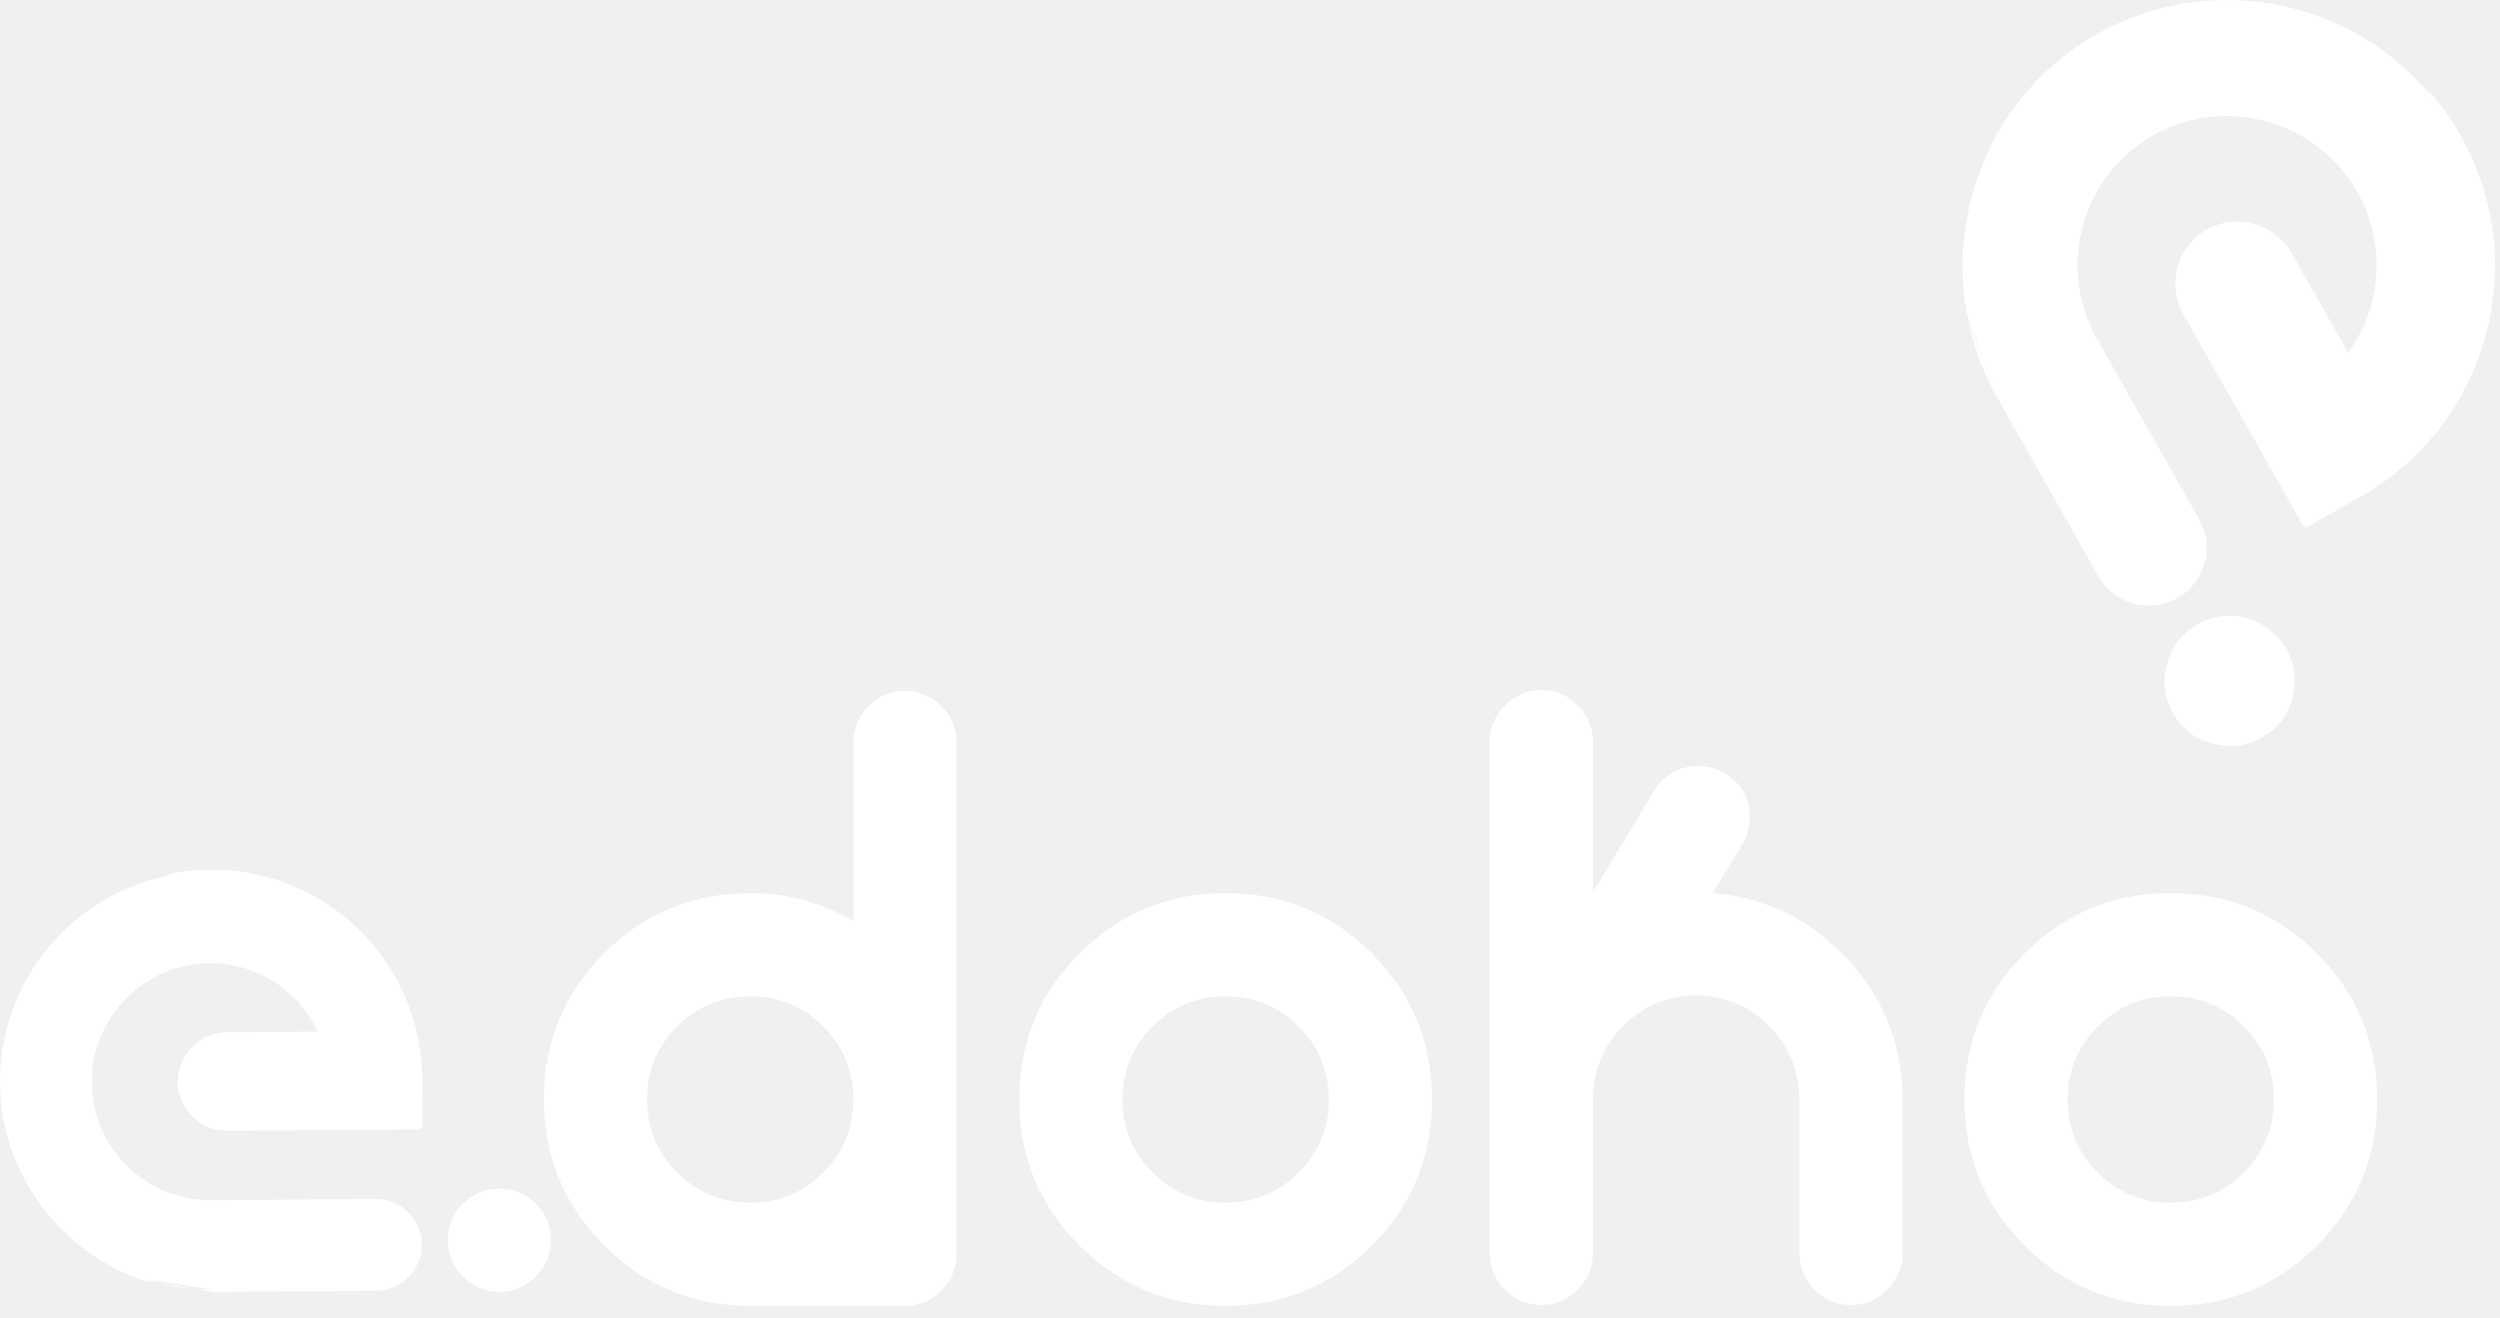
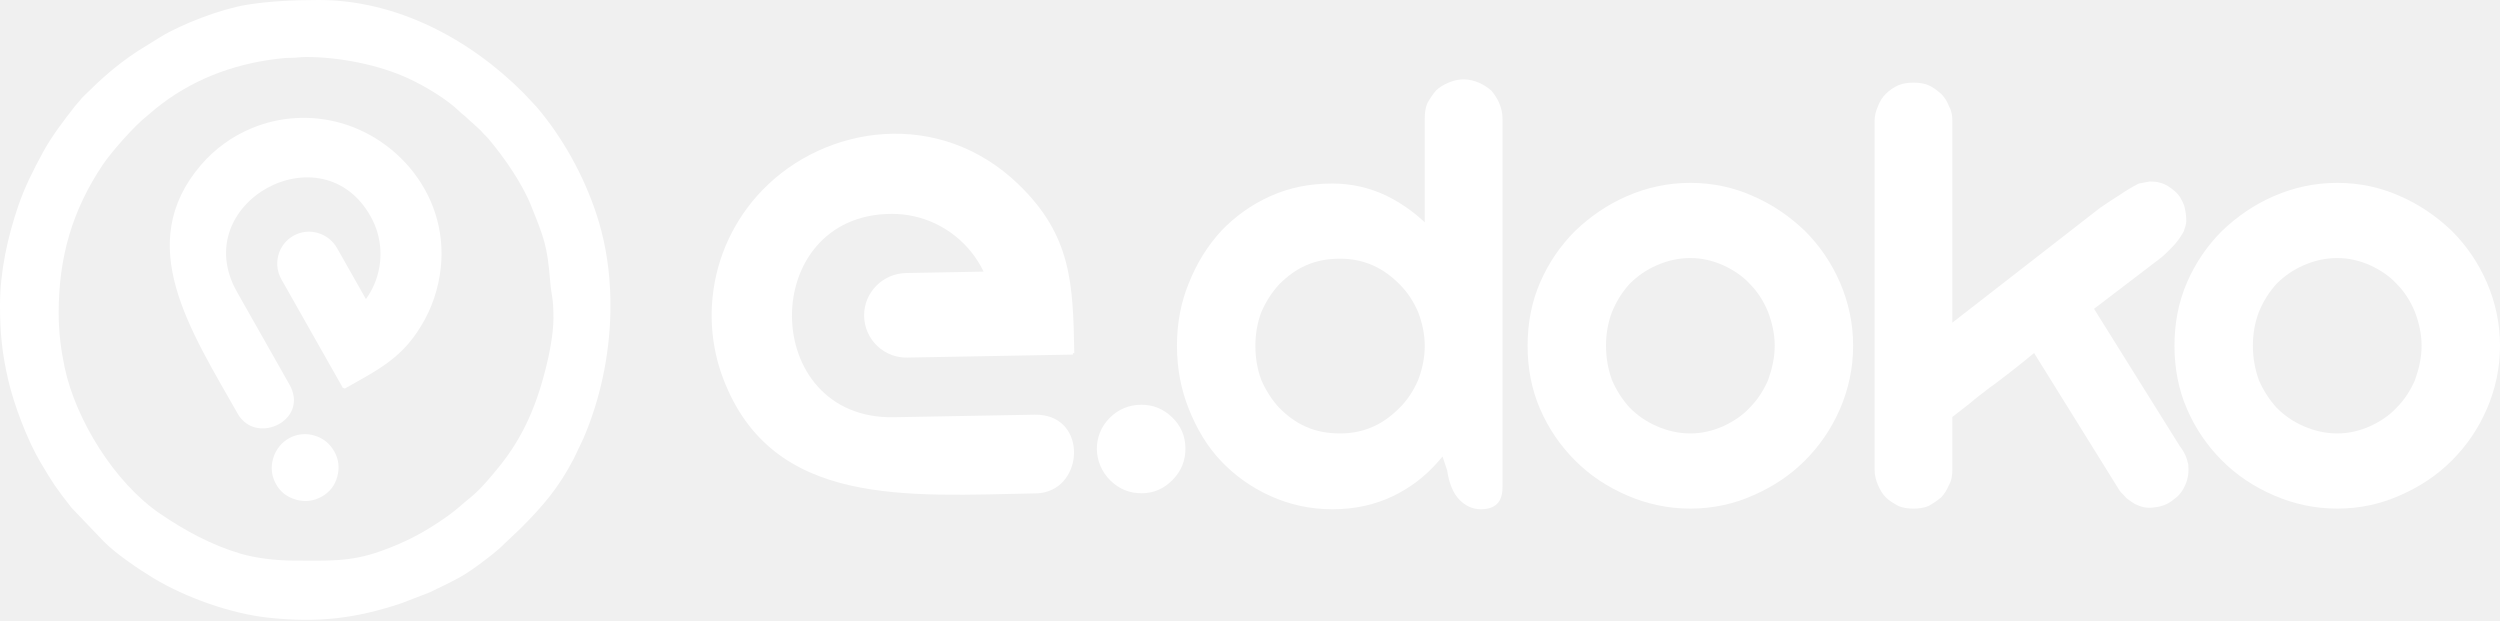
- <svg xmlns="http://www.w3.org/2000/svg" width="148" height="78" viewBox="0 0 148 78" fill="none">
-   <path d="M32.618 73.402C32.618 74.249 32.317 74.974 31.714 75.576C31.111 76.179 30.403 76.48 29.588 76.48C28.741 76.48 28.017 76.179 27.414 75.576C26.811 74.974 26.51 74.249 26.51 73.402C26.51 72.555 26.811 71.838 27.414 71.252C28.017 70.665 28.741 70.372 29.588 70.372C30.403 70.372 31.111 70.665 31.714 71.252C32.317 71.838 32.618 72.555 32.618 73.402Z" fill="white" />
-   <path d="M32.195 65.09C32.195 68.446 33.384 71.321 35.762 73.715C38.14 76.11 41.023 77.307 44.411 77.307H53.549C54.396 77.307 55.121 77.006 55.724 76.403C56.327 75.8 56.628 75.075 56.628 74.228V43.98C56.628 43.133 56.327 42.408 55.724 41.806C55.121 41.203 54.396 40.901 53.549 40.901C52.735 40.901 52.026 41.203 51.424 41.806C50.821 42.408 50.52 43.133 50.52 43.98V54.535C48.63 53.428 46.594 52.874 44.411 52.874C41.023 52.874 38.14 54.063 35.762 56.441C33.384 58.819 32.195 61.702 32.195 65.09ZM38.303 65.09C38.303 63.396 38.898 61.955 40.087 60.766C41.276 59.577 42.717 58.982 44.411 58.982C46.105 58.982 47.547 59.577 48.736 60.766C49.925 61.955 50.52 63.396 50.52 65.09C50.52 66.784 49.925 68.226 48.736 69.415C47.547 70.604 46.105 71.199 44.411 71.199C42.717 71.199 41.276 70.604 40.087 69.415C38.898 68.226 38.303 66.784 38.303 65.09Z" fill="white" />
-   <path d="M72.558 52.873C69.17 52.873 66.287 54.063 63.909 56.441C61.531 58.819 60.342 61.702 60.342 65.09C60.342 68.478 61.531 71.362 63.909 73.74C66.287 76.118 69.17 77.307 72.558 77.307C75.947 77.307 78.83 76.118 81.208 73.74C83.586 71.362 84.775 68.478 84.775 65.09C84.775 61.702 83.586 58.819 81.208 56.441C78.83 54.063 75.947 52.873 72.558 52.873ZM72.558 71.199C70.865 71.199 69.423 70.604 68.234 69.415C67.045 68.226 66.45 66.784 66.45 65.09C66.45 63.396 67.045 61.955 68.234 60.766C69.423 59.577 70.865 58.982 72.558 58.982C74.253 58.982 75.694 59.577 76.883 60.766C78.072 61.955 78.667 63.396 78.667 65.09C78.667 66.784 78.072 68.226 76.883 69.415C75.694 70.604 74.253 71.199 72.558 71.199Z" fill="white" />
-   <path d="M112.629 64.748C112.531 61.621 111.407 58.925 109.257 56.661C107.107 54.397 104.484 53.134 101.39 52.874L103.198 49.893C103.458 49.437 103.589 48.932 103.589 48.378C103.589 47.205 103.067 46.325 102.025 45.739C101.569 45.478 101.08 45.348 100.559 45.348C99.386 45.348 98.49 45.869 97.871 46.912L94.304 52.825V43.931C94.304 43.084 94.003 42.359 93.4 41.757C92.797 41.154 92.072 40.852 91.225 40.852C90.411 40.852 89.702 41.154 89.1 41.757C88.497 42.359 88.196 43.084 88.196 43.931V74.18C88.196 75.027 88.497 75.751 89.1 76.354C89.702 76.957 90.411 77.258 91.225 77.258C92.072 77.258 92.797 76.957 93.4 76.354C94.003 75.751 94.304 75.027 94.304 74.18V64.993C94.337 63.298 94.947 61.865 96.136 60.692C97.326 59.52 98.751 58.933 100.412 58.933C102.074 58.933 103.499 59.52 104.688 60.692C105.877 61.865 106.488 63.298 106.521 64.993V74.18C106.521 75.027 106.822 75.751 107.425 76.354C108.027 76.957 108.752 77.258 109.599 77.258C110.414 77.258 111.122 76.957 111.725 76.354C112.328 75.751 112.629 75.027 112.629 74.18V64.748Z" fill="white" />
-   <path d="M128.511 52.873C125.122 52.873 122.239 54.063 119.861 56.441C117.483 58.819 116.294 61.702 116.294 65.09C116.294 68.478 117.483 71.362 119.861 73.74C122.239 76.118 125.122 77.307 128.511 77.307C131.899 77.307 134.782 76.118 137.16 73.74C139.538 71.362 140.727 68.478 140.727 65.09C140.727 61.702 139.538 58.819 137.16 56.441C134.782 54.063 131.899 52.873 128.511 52.873ZM128.511 71.199C126.817 71.199 125.375 70.604 124.186 69.415C122.997 68.226 122.402 66.784 122.402 65.09C122.402 63.396 122.997 61.955 124.186 60.766C125.375 59.577 126.817 58.982 128.511 58.982C130.205 58.982 131.646 59.577 132.835 60.766C134.024 61.955 134.619 63.396 134.619 65.09C134.619 66.784 134.024 68.226 132.835 69.415C131.646 70.604 130.205 71.199 128.511 71.199Z" fill="white" />
-   <path fill-rule="evenodd" clip-rule="evenodd" d="M24.917 66.762L24.918 66.859L19.031 66.902L17.017 66.917L13.466 66.943C13.117 66.946 12.78 66.886 12.469 66.776C12.063 66.632 11.698 66.4 11.397 66.103C10.858 65.573 10.524 64.833 10.527 64.014C10.533 62.409 11.856 61.119 13.46 61.107L16.965 61.081L18.811 61.068C18.811 61.067 18.811 61.067 18.81 61.066C18.811 61.066 18.81 61.066 18.81 61.066C17.905 59.127 16.14 57.673 14.008 57.189C13.524 57.079 13.02 57.02 12.504 57.015C8.628 56.985 5.411 60.192 5.431 64.069C5.451 67.952 8.619 71.079 12.5 71.05L15.701 71.026L16.712 71.019L16.712 71.019L22.233 70.979C22.684 70.975 23.11 71.082 23.486 71.274L23.527 71.295L23.53 71.297L23.567 71.317L23.587 71.328L23.607 71.34L23.644 71.361L23.647 71.363L23.686 71.387L23.7 71.396L23.724 71.411L23.735 71.418L23.762 71.437L23.8 71.462L23.809 71.468L23.817 71.474L23.854 71.501L23.862 71.506L23.874 71.516L23.911 71.543L23.914 71.545L23.947 71.571L23.965 71.586L23.982 71.6L24.015 71.627L24.017 71.629L24.051 71.659L24.064 71.67L24.085 71.69L24.088 71.693L24.118 71.721L24.151 71.752L24.159 71.76L24.184 71.784L24.205 71.806L24.215 71.817L24.247 71.85L24.249 71.853L24.277 71.884L24.293 71.902L24.296 71.905L24.334 71.949L24.335 71.951L24.337 71.953L24.366 71.988L24.377 72.002L24.394 72.024L24.417 72.053L24.422 72.06L24.449 72.097L24.456 72.106L24.476 72.134L24.494 72.159L24.502 72.171L24.527 72.209L24.53 72.213L24.552 72.248L24.565 72.269L24.576 72.287L24.599 72.325L24.599 72.326L24.622 72.366L24.631 72.382L24.644 72.406L24.662 72.44L24.666 72.447L24.687 72.488L24.692 72.499L24.707 72.529L24.72 72.558L24.726 72.571L24.745 72.613L24.747 72.618L24.752 72.63C24.768 72.666 24.783 72.704 24.797 72.741L24.797 72.743L24.813 72.786L24.826 72.824L24.828 72.83L24.84 72.867L24.843 72.874L24.856 72.919L24.86 72.931L24.86 72.933L24.874 72.982L24.878 72.996L24.881 73.01L24.893 73.055L24.913 73.146L24.913 73.148L24.922 73.194V73.194L24.931 73.241L24.934 73.261L24.938 73.288L24.944 73.328L24.945 73.336L24.951 73.383L24.955 73.425L24.956 73.436L24.96 73.479L24.963 73.528L24.965 73.571L24.966 73.581L24.967 73.623V73.625L24.968 73.674L24.968 73.674L24.968 73.709L24.968 73.709L24.968 73.744L24.967 73.779L24.967 73.779L24.966 73.814L24.966 73.814L24.964 73.848L24.964 73.849L24.962 73.883L24.962 73.883L24.959 73.917L24.956 73.951L24.956 73.952L24.953 73.986L24.949 74.02L24.949 74.02L24.945 74.054L24.945 74.054L24.94 74.088L24.94 74.088L24.935 74.121L24.929 74.155L24.924 74.188L24.923 74.188L24.917 74.221L24.917 74.222L24.91 74.255L24.903 74.287L24.903 74.288L24.895 74.32L24.895 74.32L24.888 74.353L24.887 74.353L24.879 74.385L24.871 74.418L24.87 74.418L24.861 74.45L24.861 74.45L24.852 74.482L24.852 74.482L24.842 74.514L24.842 74.514L24.832 74.546L24.821 74.577L24.821 74.577L24.81 74.608L24.81 74.609L24.799 74.64L24.799 74.64L24.787 74.671L24.775 74.701L24.775 74.702L24.763 74.732L24.762 74.732L24.75 74.762L24.749 74.763L24.736 74.793L24.736 74.793L24.723 74.823L24.709 74.853L24.695 74.882L24.695 74.882L24.68 74.912L24.68 74.912L24.665 74.941L24.665 74.941L24.65 74.97L24.65 74.97L24.634 74.999L24.634 74.999L24.618 75.028L24.618 75.028L24.602 75.056L24.602 75.056L24.585 75.084L24.585 75.084L24.568 75.112L24.568 75.113L24.551 75.14L24.551 75.14L24.534 75.168L24.533 75.168L24.515 75.195L24.515 75.195L24.497 75.222L24.497 75.222L24.479 75.249L24.479 75.249L24.46 75.275L24.46 75.276L24.441 75.302L24.44 75.302L24.421 75.328L24.421 75.328L24.401 75.354L24.401 75.354L24.381 75.38L24.381 75.38L24.361 75.405L24.36 75.405L24.34 75.43L24.319 75.455L24.298 75.48L24.298 75.48L24.276 75.504L24.254 75.528L24.232 75.552L24.21 75.576L24.187 75.599L24.164 75.622L24.141 75.645L24.117 75.668L24.093 75.69L24.069 75.712L24.045 75.734L24.02 75.755L23.995 75.776L23.97 75.797L23.97 75.797L23.945 75.817L23.945 75.817L23.919 75.837L23.919 75.838L23.894 75.857L23.893 75.857L23.867 75.877L23.841 75.896L23.841 75.896L23.815 75.915L23.814 75.915L23.788 75.934L23.788 75.934L23.761 75.952L23.733 75.97L23.733 75.971L23.706 75.988L23.706 75.988L23.678 76.005L23.65 76.022L23.65 76.022L23.622 76.039L23.622 76.039L23.594 76.056L23.565 76.072L23.565 76.072L23.536 76.087L23.507 76.103L23.507 76.103L23.478 76.118L23.478 76.118L23.448 76.133L23.419 76.147L23.389 76.161L23.389 76.161L23.359 76.174L23.328 76.188L23.298 76.201L23.298 76.201L23.267 76.213L23.237 76.225L23.236 76.225L23.206 76.237L23.174 76.249L23.143 76.26L23.111 76.27L23.08 76.281L23.048 76.291L23.048 76.291L23.016 76.3L22.983 76.31L22.951 76.319L22.919 76.327L22.886 76.335L22.853 76.343L22.82 76.35L22.787 76.356L22.787 76.357L22.753 76.363L22.72 76.369L22.686 76.374L22.653 76.38L22.619 76.385L22.585 76.389L22.551 76.393L22.517 76.396L22.482 76.4L22.448 76.402L22.413 76.404L22.378 76.406L22.343 76.407L22.308 76.409L22.273 76.409L12.623 76.48L8.499 75.811C8.355 75.761 8.212 75.71 8.07 75.655L8.045 75.646C7.976 75.619 7.908 75.592 7.84 75.564L7.834 75.562C7.762 75.533 7.69 75.503 7.619 75.472L7.608 75.467C7.538 75.437 7.468 75.407 7.399 75.375L7.394 75.373C7.323 75.341 7.252 75.308 7.181 75.275L7.173 75.27C7.108 75.24 7.044 75.209 6.98 75.177L6.952 75.163C6.818 75.096 6.685 75.027 6.554 74.955L6.529 74.941C6.394 74.868 6.261 74.791 6.129 74.713L6.125 74.71C6.058 74.67 5.992 74.63 5.926 74.589L5.925 74.588C5.858 74.546 5.792 74.504 5.726 74.462L5.721 74.458L5.55 74.345L5.515 74.322C5.456 74.282 5.397 74.241 5.338 74.2L5.315 74.184L5.161 74.073L5.122 74.044L4.959 73.923L4.948 73.915L4.93 73.901L4.779 73.784L4.745 73.757L4.586 73.629L4.577 73.621L4.573 73.618C4.519 73.574 4.465 73.529 4.412 73.484L4.372 73.449L4.252 73.345L4.202 73.302L4.052 73.166L4.02 73.136L3.903 73.027L3.848 72.974L3.838 72.965L3.72 72.85L3.698 72.829L3.666 72.796L3.569 72.698L3.508 72.636L3.377 72.499L3.368 72.49L3.346 72.466L3.235 72.345L3.179 72.283L3.156 72.257L3.157 72.258C2.125 71.1 1.302 69.752 0.757 68.274V68.273C0.274 66.965 0.007 65.554 8.8409e-05 64.084C-0.002 63.576 0.026 63.075 0.084 62.583L0.084 62.583C0.411 59.759 1.685 57.22 3.581 55.295C5.351 53.5 7.663 52.238 10.253 51.777C10.154 51.782 10.055 51.788 9.956 51.796C9.955 51.796 9.955 51.796 9.955 51.796C9.954 51.796 9.954 51.796 9.954 51.796C9.859 51.803 9.764 51.811 9.67 51.82C10.301 51.671 10.95 51.57 11.614 51.521C11.614 51.521 11.614 51.521 11.615 51.521C11.615 51.521 11.616 51.521 11.617 51.52C11.893 51.5 12.172 51.489 12.453 51.487C15.891 51.462 19.013 52.832 21.282 55.068C21.951 55.727 22.546 56.461 23.052 57.257C23.763 58.372 24.3 59.608 24.628 60.928C24.813 61.675 24.931 62.448 24.974 63.242C24.985 63.441 24.991 63.642 24.993 63.843L25.015 66.761L24.917 66.762ZM19.2 62.498L19.2 62.498L19.201 62.503L19.201 62.503L19.2 62.498L19.199 62.492L19.2 62.498ZM19.207 62.536L19.207 62.536L19.206 62.531L19.207 62.536ZM19.239 62.716L19.239 62.717L19.238 62.711L19.239 62.716ZM19.241 62.727L19.241 62.727L19.24 62.722L19.241 62.727ZM19.244 62.744L19.244 62.744L19.243 62.738L19.244 62.744ZM19.246 62.755L19.246 62.755L19.245 62.749L19.246 62.755ZM19.254 62.804L19.254 62.804L19.253 62.799L19.254 62.804ZM19.255 62.815L19.256 62.816L19.255 62.81L19.255 62.815ZM19.255 62.81L19.254 62.804L19.255 62.81ZM19.254 62.804L19.253 62.799L19.254 62.804ZM19.253 62.799L19.252 62.793L19.253 62.799ZM19.252 62.793L19.251 62.788L19.252 62.793ZM19.251 62.788L19.25 62.782L19.251 62.788ZM19.25 62.782L19.249 62.777L19.25 62.782ZM19.249 62.777L19.249 62.776L19.249 62.777ZM19.249 62.776L19.248 62.771L19.249 62.776ZM19.248 62.771L19.247 62.766L19.248 62.771ZM19.247 62.766L19.247 62.76L19.247 62.766ZM19.246 62.76L19.245 62.755L19.246 62.76ZM19.245 62.755L19.244 62.749L19.245 62.755ZM19.244 62.749L19.244 62.744L19.244 62.749ZM19.244 62.743L19.243 62.742L19.244 62.743ZM19.243 62.742L19.243 62.738L19.243 62.742ZM19.242 62.737L19.241 62.731L19.242 62.737ZM19.21 62.556L19.209 62.551L19.21 62.556ZM19.209 62.551L19.208 62.546L19.209 62.551ZM19.208 62.546L19.208 62.545L19.208 62.546ZM19.208 62.545L19.207 62.54L19.208 62.545ZM19.207 62.54L19.206 62.534L19.207 62.54ZM19.203 62.518L19.202 62.513L19.203 62.518ZM19.202 62.513L19.201 62.507L19.202 62.513ZM19.201 62.507L19.2 62.502L19.201 62.507ZM19.2 62.502L19.199 62.496L19.2 62.502ZM19.205 62.529L19.206 62.534L19.205 62.529ZM19.212 62.567L19.213 62.573L19.215 62.578L19.215 62.584L19.221 62.616L19.222 62.622L19.225 62.638L19.226 62.641L19.228 62.654L19.229 62.66L19.232 62.676L19.233 62.682L19.235 62.691L19.235 62.693L19.236 62.698L19.237 62.704L19.238 62.709L19.24 62.72L19.241 62.726L19.212 62.567ZM11.295 73.778C11.295 73.778 11.294 73.778 11.294 73.778H11.295ZM12.597 76.342C12.519 76.342 12.441 76.342 12.363 76.341L12.324 76.341C12.253 76.339 12.182 76.338 12.111 76.336L12.093 76.335L12.074 76.335C12.002 76.332 11.931 76.329 11.86 76.326L11.811 76.323L11.616 76.31L11.585 76.308C11.506 76.302 11.427 76.296 11.349 76.288L11.338 76.287C11.265 76.281 11.192 76.273 11.12 76.265L11.087 76.261C10.935 76.244 10.784 76.224 10.634 76.201L10.592 76.195C10.517 76.183 10.442 76.171 10.368 76.158L10.366 76.158C10.289 76.144 10.211 76.13 10.134 76.115L10.12 76.112C9.965 76.082 9.811 76.049 9.658 76.013L9.638 76.008C9.567 75.991 9.495 75.974 9.424 75.956L9.408 75.951C9.26 75.914 9.113 75.873 8.968 75.83L8.931 75.819C8.859 75.797 8.787 75.775 8.715 75.752C8.644 75.73 8.572 75.706 8.501 75.682C8.572 75.706 8.644 75.73 8.715 75.752L12.597 76.342ZM8.501 75.682L8.474 75.672L8.501 75.682ZM24.727 72.492C24.742 72.528 24.757 72.566 24.771 72.603L24.727 72.492Z" fill="white" />
-   <path d="M133.89 43.669C132.957 44.188 131.973 44.301 130.94 44.007C129.906 43.713 129.139 43.117 128.64 42.22C128.12 41.287 128.007 40.303 128.301 39.269C128.596 38.236 129.209 37.459 130.142 36.939C131.075 36.42 132.05 36.312 133.066 36.616C134.082 36.92 134.849 37.539 135.369 38.472C135.869 39.37 135.98 40.33 135.704 41.353C135.428 42.377 134.823 43.149 133.89 43.669ZM136.481 31.111L136.374 31.172L132.715 24.712L131.462 22.503L129.255 18.607C129.038 18.223 128.897 17.817 128.828 17.406C128.738 16.87 128.769 16.325 128.911 15.812C129.166 14.892 129.775 14.07 130.679 13.571C132.451 12.594 134.684 13.259 135.681 15.021L137.86 18.866L139.008 20.89C139.008 20.89 139.009 20.89 139.009 20.889C139.009 20.889 139.009 20.889 139.009 20.888C140.59 18.702 141.108 15.864 140.334 13.22C140.158 12.619 139.915 12.028 139.603 11.456C137.257 7.168 131.751 5.591 127.492 7.991C123.227 10.395 121.726 15.804 124.139 20.062L126.128 23.574L126.756 24.683L126.756 24.683L130.188 30.741C130.468 31.236 130.612 31.771 130.631 32.303L130.633 32.361L130.633 32.365V32.419V32.447L130.633 32.477L130.632 32.53L130.632 32.534L130.629 32.591L130.629 32.613L130.626 32.65L130.625 32.665L130.622 32.707L130.617 32.764L130.616 32.778L130.614 32.789L130.608 32.848L130.606 32.859L130.603 32.879L130.595 32.936L130.595 32.94L130.587 32.992L130.582 33.022L130.576 33.049L130.566 33.102L130.566 33.105L130.554 33.161L130.549 33.182L130.541 33.218L130.54 33.223L130.527 33.273L130.513 33.329L130.509 33.342L130.498 33.384L130.486 33.421L130.481 33.439L130.463 33.494L130.462 33.499L130.445 33.548L130.435 33.577L130.433 33.582L130.408 33.651L130.406 33.654L130.406 33.657L130.385 33.71L130.377 33.73L130.362 33.763L130.344 33.806L130.34 33.816L130.316 33.868L130.31 33.881L130.292 33.921L130.274 33.956L130.267 33.972L130.24 34.023L130.237 34.029L130.212 34.074L130.198 34.101L130.184 34.125L130.156 34.173L130.155 34.175L130.125 34.224L130.114 34.244L130.095 34.273L130.068 34.314L130.063 34.322L130.03 34.37L130.022 34.382L129.997 34.418L129.974 34.45L129.963 34.465L129.928 34.511L129.924 34.517L129.914 34.529C129.884 34.569 129.852 34.608 129.819 34.647L129.818 34.648L129.779 34.692L129.745 34.73L129.74 34.736L129.707 34.772L129.701 34.779L129.66 34.821L129.648 34.833L129.647 34.834L129.601 34.879L129.588 34.892L129.575 34.905L129.532 34.945L129.445 35.022L129.443 35.025L129.398 35.063L129.397 35.063L129.351 35.101L129.331 35.117L129.303 35.138L129.263 35.169L129.255 35.175L129.206 35.21L129.163 35.241L129.151 35.249L129.106 35.279L129.055 35.313L129.009 35.341L128.998 35.348L128.953 35.375L128.95 35.377L128.897 35.408L128.858 35.429L128.858 35.43L128.819 35.451L128.78 35.471H128.78L128.741 35.491L128.702 35.51H128.702L128.663 35.529L128.662 35.529L128.623 35.548L128.583 35.565H128.583L128.544 35.582L128.504 35.598H128.504L128.464 35.615L128.464 35.614L128.424 35.63H128.423L128.383 35.645L128.343 35.66L128.303 35.674L128.303 35.674L128.262 35.687H128.262L128.222 35.7L128.181 35.713L128.181 35.713L128.14 35.724L128.099 35.736L128.099 35.736L128.058 35.747L128.017 35.756H128.017L127.976 35.767L127.935 35.776L127.935 35.775L127.894 35.784V35.784L127.852 35.793L127.812 35.8L127.812 35.8L127.77 35.807H127.77L127.729 35.814L127.729 35.814L127.688 35.82L127.646 35.826L127.646 35.825L127.605 35.831L127.563 35.835L127.563 35.835L127.522 35.839L127.522 35.839L127.481 35.843L127.439 35.845L127.398 35.848L127.398 35.848L127.356 35.85L127.356 35.85L127.315 35.852L127.315 35.852L127.274 35.852L127.273 35.852L127.232 35.853L127.232 35.853H127.19L127.149 35.853V35.852L127.108 35.851L127.067 35.85V35.85L127.025 35.848H127.025L126.984 35.846L126.943 35.843V35.842L126.902 35.839L126.902 35.838L126.861 35.835L126.861 35.835L126.82 35.831L126.779 35.825L126.738 35.82H126.738L126.698 35.814L126.698 35.814L126.657 35.807H126.657L126.617 35.801L126.617 35.801L126.576 35.794L126.536 35.785L126.496 35.777H126.496L126.456 35.768L126.416 35.759L126.376 35.749L126.336 35.739L126.296 35.728L126.257 35.717L126.218 35.706L126.178 35.694L126.139 35.681L126.1 35.667L126.061 35.654L126.022 35.64L125.984 35.626L125.946 35.611L125.946 35.611L125.908 35.595H125.908L125.87 35.58L125.87 35.58L125.832 35.563L125.794 35.547L125.757 35.53L125.757 35.529L125.72 35.512L125.72 35.512L125.683 35.494H125.682L125.646 35.475L125.609 35.456H125.609L125.573 35.437L125.573 35.437L125.537 35.417L125.501 35.397L125.465 35.376L125.465 35.376L125.43 35.355L125.394 35.333L125.36 35.311L125.325 35.288V35.288L125.29 35.265L125.29 35.265L125.256 35.242L125.222 35.218L125.188 35.194L125.188 35.193L125.155 35.169L125.121 35.144L125.089 35.118H125.088L125.056 35.092L125.024 35.065H125.023L124.991 35.038L124.96 35.011L124.928 34.984L124.897 34.955L124.866 34.927L124.836 34.898L124.836 34.898L124.805 34.868L124.776 34.838L124.746 34.808L124.716 34.778L124.688 34.746L124.659 34.715L124.631 34.683L124.603 34.65L124.603 34.651L124.576 34.618L124.549 34.585L124.522 34.551L124.495 34.517L124.47 34.483L124.444 34.448L124.418 34.413L124.394 34.377L124.369 34.341L124.344 34.305L124.321 34.268L124.298 34.23L124.275 34.193L124.252 34.156L124.23 34.117L118.231 23.528L116.439 18.575C116.405 18.386 116.374 18.196 116.347 18.006L116.342 17.973C116.329 17.882 116.317 17.79 116.306 17.698L116.305 17.69C116.293 17.593 116.282 17.495 116.272 17.398L116.271 17.383C116.261 17.287 116.252 17.191 116.243 17.096L116.243 17.089C116.234 16.991 116.227 16.892 116.221 16.794L116.22 16.782C116.214 16.693 116.209 16.602 116.205 16.512L116.203 16.473C116.195 16.284 116.19 16.096 116.188 15.907L116.188 15.871C116.187 15.678 116.189 15.485 116.195 15.291L116.195 15.284C116.198 15.186 116.201 15.089 116.206 14.991L116.207 14.989C116.212 14.889 116.217 14.791 116.224 14.692L116.224 14.684L116.244 14.427L116.249 14.374C116.256 14.284 116.264 14.194 116.274 14.104L116.278 14.069L116.305 13.831L116.312 13.771L116.346 13.517L116.349 13.5L116.353 13.472L116.389 13.233L116.398 13.18L116.442 12.926L116.444 12.911L116.446 12.904C116.461 12.818 116.478 12.732 116.495 12.645L116.508 12.579L116.55 12.383L116.567 12.302L116.624 12.054L116.638 11.999L116.686 11.804L116.71 11.71L116.715 11.694L116.768 11.494L116.779 11.457L116.795 11.401L116.843 11.234L116.874 11.13L116.945 10.9L116.95 10.884L116.962 10.847L117.028 10.65L117.061 10.55L117.076 10.508V10.511C117.718 8.662 118.699 6.929 119.992 5.422L119.993 5.421C121.138 4.085 122.527 2.927 124.143 2.017C124.702 1.704 125.271 1.427 125.849 1.188C129.161 -0.183 132.74 -0.337 136.023 0.571C139.088 1.419 141.895 3.191 143.992 5.763C143.926 5.657 143.858 5.551 143.79 5.447C143.789 5.446 143.788 5.445 143.788 5.445C143.788 5.444 143.788 5.444 143.788 5.444C143.722 5.344 143.655 5.244 143.588 5.147C144.139 5.75 144.648 6.403 145.11 7.105C145.11 7.105 145.11 7.105 145.11 7.106C145.111 7.106 145.111 7.106 145.111 7.107C145.304 7.399 145.487 7.699 145.662 8.008C147.799 11.78 148.205 16.06 147.133 19.932C146.818 21.073 146.373 22.179 145.807 23.225C145.015 24.692 143.983 26.042 142.73 27.213C142.021 27.875 141.241 28.48 140.393 29.015C140.18 29.149 139.964 29.278 139.743 29.404L136.541 31.218L136.481 31.111ZM137.671 22.196L137.671 22.197L137.666 22.201L137.665 22.201L137.671 22.197L137.676 22.192L137.671 22.196ZM137.633 22.228V22.228L137.638 22.223L137.633 22.228ZM137.454 22.374L137.459 22.369L137.454 22.374ZM137.443 22.382V22.383L137.449 22.378L137.443 22.382ZM137.427 22.395V22.396L137.432 22.392L137.427 22.395ZM137.415 22.404L137.421 22.4L137.415 22.404ZM137.366 22.444L137.366 22.444L137.372 22.439L137.366 22.444ZM137.355 22.452V22.452L137.36 22.448L137.355 22.452ZM137.36 22.448L137.366 22.444L137.36 22.448ZM137.372 22.439L137.377 22.435L137.372 22.439ZM137.377 22.435L137.383 22.431L137.377 22.435ZM137.383 22.431L137.388 22.426L137.383 22.431ZM137.388 22.426L137.393 22.422L137.388 22.426ZM137.393 22.422L137.399 22.418L137.393 22.422ZM137.399 22.418L137.399 22.417L137.399 22.418ZM137.399 22.417L137.405 22.413L137.399 22.417ZM137.405 22.413L137.41 22.409L137.405 22.413ZM137.41 22.409L137.415 22.404L137.41 22.409ZM137.421 22.4L137.427 22.396L137.421 22.4ZM137.432 22.392L137.437 22.387L137.432 22.392ZM137.437 22.387L137.443 22.383L137.437 22.387ZM137.449 22.378L137.45 22.377L137.449 22.378ZM137.45 22.377L137.454 22.374L137.45 22.377ZM137.459 22.369L137.465 22.365L137.459 22.369ZM137.638 22.223L137.644 22.219L137.638 22.223ZM137.644 22.219L137.649 22.215L137.644 22.219ZM137.649 22.215L137.649 22.215L137.649 22.215ZM137.649 22.215L137.655 22.21L137.649 22.215ZM137.655 22.21L137.66 22.206L137.655 22.21ZM137.676 22.192L137.682 22.188L137.676 22.192ZM137.682 22.188L137.687 22.183L137.682 22.188ZM137.687 22.183L137.692 22.179L137.687 22.183ZM137.692 22.179L137.697 22.174L137.692 22.179ZM137.666 22.201L137.66 22.206L137.666 22.201ZM137.622 22.237L137.617 22.241L137.611 22.246L137.606 22.25L137.574 22.277L137.568 22.281L137.552 22.294L137.549 22.297L137.536 22.308L137.53 22.312L137.514 22.326L137.508 22.33L137.5 22.337L137.498 22.338L137.492 22.344L137.487 22.348L137.481 22.352L137.47 22.361L137.465 22.365L137.622 22.237ZM120.257 20.52C120.257 20.52 120.257 20.52 120.256 20.52L120.257 20.52ZM118.231 23.528C118.183 23.442 118.135 23.356 118.089 23.27L118.065 23.227C118.023 23.148 117.981 23.068 117.939 22.989L117.929 22.969L117.918 22.947C117.876 22.867 117.836 22.787 117.797 22.706L117.77 22.65L117.664 22.428L117.647 22.393C117.605 22.302 117.564 22.211 117.524 22.12L117.518 22.108C117.481 22.023 117.445 21.938 117.41 21.853L117.393 21.815C117.319 21.637 117.249 21.458 117.182 21.279L117.163 21.229C117.13 21.139 117.097 21.049 117.065 20.96L117.065 20.957C117.032 20.863 117.001 20.77 116.97 20.676L116.964 20.658C116.902 20.469 116.844 20.279 116.79 20.088L116.783 20.064C116.758 19.974 116.734 19.885 116.71 19.795L116.704 19.775C116.656 19.589 116.61 19.403 116.569 19.216L116.558 19.169C116.538 19.076 116.517 18.983 116.499 18.89C116.48 18.797 116.462 18.704 116.445 18.611C116.462 18.704 116.48 18.797 116.499 18.89L118.231 23.528ZM116.445 18.611L116.439 18.575L116.445 18.611ZM129.914 34.529C129.884 34.569 129.852 34.608 129.819 34.647L129.914 34.529Z" fill="white" />
+ <svg xmlns="http://www.w3.org/2000/svg" width="129" height="32" viewBox="0 0 129 32" fill="none">
+   <path d="M61.168 23.126C61.175 23.76 60.956 24.304 60.51 24.759C60.064 25.215 59.538 25.446 58.929 25.452C58.296 25.459 57.752 25.24 57.297 24.794C56.389 23.904 56.355 22.463 57.262 21.561C57.708 21.117 58.247 20.892 58.88 20.885C59.489 20.879 60.02 21.093 60.475 21.526C60.931 21.96 61.161 22.493 61.168 23.126H61.168ZM55.361 18.224L55.363 18.297L50.965 18.376L49.46 18.403L46.807 18.451C46.546 18.456 46.294 18.414 46.061 18.334C45.757 18.23 45.482 18.059 45.255 17.84C44.848 17.447 44.592 16.897 44.588 16.284C44.58 15.085 45.558 14.109 46.757 14.088L49.375 14.041L50.754 14.015C50.753 14.015 50.754 14.015 50.753 14.015C50.753 14.014 50.753 14.014 50.753 14.014C50.061 12.572 48.73 11.499 47.135 11.154C46.772 11.076 46.395 11.035 46.009 11.036C39.099 11.057 39.166 21.655 46.119 21.529L48.51 21.486L49.265 21.472L53.39 21.398C56.019 21.353 55.985 24.899 53.92 25.397L53.896 25.403L53.871 25.409L53.846 25.414V25.414L53.822 25.419L53.797 25.424L53.771 25.428L53.746 25.432L53.721 25.436L53.696 25.44L53.67 25.443L53.644 25.446L53.619 25.449L53.593 25.451L53.567 25.453L53.541 25.454L53.515 25.456L53.489 25.457L53.462 25.458C46.844 25.577 39.861 26.213 37.322 19.548V19.547C36.805 18.195 36.621 16.738 36.773 15.298C36.995 13.184 37.927 11.277 39.328 9.822C42.592 6.437 48.465 5.566 52.551 9.511C55.294 12.155 55.369 14.627 55.433 18.222L55.361 18.224L55.361 18.224ZM45.259 23.681C45.26 23.681 45.259 23.681 45.259 23.681V23.681Z" fill="#ffffff" />
+   <path d="M73.517 6.102C73.517 5.83 73.551 5.557 73.653 5.319C73.789 5.081 73.925 4.877 74.095 4.673C74.265 4.503 74.503 4.367 74.741 4.265C74.979 4.163 75.251 4.095 75.523 4.095C75.795 4.095 76.067 4.163 76.305 4.265C76.543 4.367 76.747 4.503 76.951 4.673C77.121 4.877 77.257 5.081 77.359 5.319C77.461 5.557 77.529 5.83 77.529 6.102V25.155C77.529 25.904 77.155 26.278 76.407 26.278C75.999 26.278 75.625 26.108 75.319 25.801C75.013 25.495 74.775 24.985 74.673 24.27L73.925 22.025L73.517 21.787V6.102L73.517 6.102ZM76.271 17.84C76.271 18.997 76.101 20.086 75.76 21.106C75.387 22.127 74.91 23.046 74.231 23.794C73.584 24.543 72.802 25.155 71.884 25.597C70.966 26.04 69.912 26.278 68.756 26.278C67.6 26.278 66.546 26.04 65.56 25.597C64.574 25.155 63.724 24.543 63.01 23.794C62.295 23.046 61.752 22.127 61.344 21.106C60.935 20.086 60.731 18.997 60.731 17.84C60.731 16.683 60.935 15.594 61.344 14.608C61.751 13.587 62.295 12.702 63.01 11.92C63.724 11.171 64.574 10.559 65.56 10.117C66.546 9.674 67.6 9.47 68.756 9.47C69.708 9.47 70.66 9.674 71.578 10.117C72.462 10.559 73.278 11.171 73.958 11.92C74.672 12.702 75.216 13.587 75.658 14.608C76.066 15.594 76.27 16.683 76.27 17.84H76.271ZM73.517 17.84C73.517 17.227 73.381 16.649 73.177 16.105C72.939 15.56 72.633 15.084 72.225 14.676C71.817 14.268 71.375 13.927 70.831 13.689C70.286 13.451 69.743 13.349 69.13 13.349C68.518 13.349 67.94 13.451 67.396 13.689C66.852 13.927 66.41 14.268 66.002 14.676C65.628 15.084 65.322 15.56 65.084 16.105C64.88 16.649 64.778 17.227 64.778 17.84C64.778 18.486 64.88 19.065 65.084 19.609C65.322 20.154 65.628 20.63 66.002 21.038C66.41 21.447 66.852 21.787 67.396 22.025C67.94 22.263 68.518 22.365 69.13 22.365C69.743 22.365 70.286 22.263 70.831 22.025C71.375 21.787 71.817 21.447 72.225 21.038C72.633 20.63 72.939 20.154 73.177 19.609C73.381 19.065 73.517 18.486 73.517 17.84Z" fill="#ffffff" />
+   <path d="M78.824 17.84C78.824 16.683 79.028 15.595 79.47 14.574C79.912 13.553 80.524 12.669 81.272 11.92C82.054 11.171 82.938 10.559 83.958 10.117C84.978 9.674 86.066 9.436 87.223 9.436C88.378 9.436 89.467 9.674 90.453 10.117C91.473 10.559 92.357 11.171 93.139 11.92C93.887 12.669 94.499 13.553 94.941 14.574C95.383 15.595 95.621 16.683 95.621 17.84C95.621 18.997 95.383 20.086 94.941 21.107C94.499 22.127 93.887 23.012 93.139 23.76C92.357 24.543 91.473 25.121 90.453 25.564C89.467 26.006 88.379 26.244 87.223 26.244C86.067 26.244 84.978 26.006 83.958 25.564C82.938 25.121 82.054 24.543 81.272 23.76C80.524 23.012 79.912 22.127 79.47 21.107C79.028 20.086 78.824 18.997 78.824 17.84ZM82.87 17.84C82.87 18.453 82.972 19.031 83.176 19.609C83.414 20.154 83.72 20.63 84.094 21.038C84.502 21.447 84.944 21.753 85.488 21.991C86.032 22.229 86.611 22.365 87.223 22.365C87.835 22.365 88.378 22.229 88.923 21.991C89.433 21.753 89.909 21.447 90.283 21.038C90.691 20.63 90.997 20.154 91.235 19.609C91.439 19.031 91.575 18.453 91.575 17.84C91.575 17.228 91.439 16.649 91.235 16.105C90.997 15.527 90.691 15.05 90.283 14.642C89.909 14.234 89.433 13.927 88.923 13.689C88.378 13.451 87.835 13.315 87.223 13.315C86.611 13.315 86.032 13.451 85.488 13.689C84.944 13.927 84.502 14.234 84.094 14.642C83.72 15.05 83.414 15.527 83.176 16.105C82.972 16.649 82.87 17.228 82.87 17.84Z" fill="#ffffff" />
+   <path d="M100.741 16.649L108.358 10.729C108.664 10.525 109.004 10.287 109.344 10.082C109.684 9.844 110.024 9.64 110.364 9.47C110.534 9.436 110.704 9.402 110.908 9.368C111.078 9.368 111.282 9.368 111.486 9.436C111.758 9.504 111.996 9.674 112.234 9.878C112.472 10.082 112.608 10.355 112.71 10.627C112.778 10.899 112.812 11.137 112.812 11.41C112.812 11.579 112.744 11.75 112.676 11.954C112.574 12.124 112.472 12.294 112.336 12.464C112.234 12.6 112.065 12.771 111.929 12.907C111.759 13.077 111.622 13.213 111.486 13.315L108.052 15.935L112.472 23.012C112.71 23.318 112.846 23.624 112.914 23.964C112.949 24.338 112.914 24.645 112.779 24.985C112.643 25.291 112.473 25.564 112.166 25.767C111.895 26.006 111.554 26.142 111.18 26.176C111.01 26.21 110.84 26.21 110.636 26.176C110.466 26.142 110.296 26.074 110.16 26.006C109.99 25.904 109.854 25.802 109.718 25.7C109.616 25.564 109.48 25.462 109.378 25.326L104.958 18.214C104.516 18.589 104.108 18.895 103.734 19.201C103.326 19.507 102.986 19.78 102.646 20.018C102.306 20.29 101.966 20.528 101.66 20.8C101.354 21.038 101.048 21.277 100.742 21.515V16.649L100.741 16.649ZM96.729 6.238C96.729 5.966 96.797 5.728 96.899 5.489C97.001 5.217 97.137 5.013 97.307 4.843C97.477 4.673 97.715 4.503 97.953 4.401C98.191 4.298 98.463 4.264 98.735 4.264C99.007 4.264 99.279 4.298 99.517 4.401C99.755 4.502 99.959 4.673 100.163 4.843C100.333 5.013 100.469 5.217 100.571 5.489C100.707 5.728 100.741 5.966 100.741 6.238V24.236C100.741 24.508 100.707 24.781 100.571 25.019C100.469 25.257 100.333 25.495 100.163 25.665C99.959 25.835 99.755 25.971 99.517 26.108C99.279 26.21 99.007 26.244 98.735 26.244C98.463 26.244 98.191 26.21 97.953 26.108C97.715 25.972 97.477 25.836 97.307 25.665C97.137 25.495 97.001 25.257 96.899 25.019C96.797 24.781 96.729 24.508 96.729 24.236V6.238Z" fill="#ffffff" />
+   <path d="M112.203 17.84C112.203 16.683 112.407 15.595 112.849 14.574C113.291 13.553 113.903 12.669 114.651 11.92C115.433 11.171 116.317 10.559 117.337 10.117C118.357 9.674 119.445 9.436 120.602 9.436C121.758 9.436 122.846 9.674 123.832 10.117C124.852 10.559 125.736 11.171 126.518 11.92C127.266 12.669 127.878 13.553 128.32 14.574C128.762 15.595 129 16.683 129 17.84C129 18.997 128.762 20.086 128.32 21.107C127.878 22.127 127.266 23.012 126.518 23.76C125.736 24.543 124.852 25.121 123.832 25.564C122.846 26.006 121.758 26.244 120.602 26.244C119.446 26.244 118.357 26.006 117.337 25.564C116.317 25.121 115.433 24.543 114.651 23.76C113.903 23.012 113.291 22.127 112.849 21.107C112.407 20.086 112.203 18.997 112.203 17.84ZM116.249 17.84C116.249 18.453 116.351 19.031 116.555 19.609C116.793 20.154 117.099 20.63 117.473 21.038C117.881 21.447 118.323 21.753 118.868 21.991C119.412 22.229 119.989 22.365 120.602 22.365C121.214 22.365 121.758 22.229 122.302 21.991C122.812 21.753 123.288 21.447 123.662 21.038C124.07 20.63 124.376 20.154 124.614 19.609C124.818 19.031 124.954 18.453 124.954 17.84C124.954 17.228 124.818 16.649 124.614 16.105C124.376 15.527 124.07 15.05 123.662 14.642C123.288 14.234 122.812 13.927 122.302 13.689C121.758 13.451 121.214 13.315 120.602 13.315C119.989 13.315 119.412 13.451 118.868 13.689C118.323 13.927 117.881 14.234 117.473 14.642C117.099 15.05 116.793 15.527 116.555 16.105C116.351 16.649 116.249 17.228 116.249 17.84Z" fill="#ffffff" />
+   <path d="M16.593 25.631C16.175 25.863 15.735 25.914 15.272 25.782C14.81 25.651 14.467 25.384 14.243 24.982C14.011 24.565 13.961 24.124 14.092 23.662C14.355 22.738 15.298 22.196 16.224 22.474C16.678 22.61 17.022 22.887 17.255 23.305C17.478 23.706 17.528 24.136 17.404 24.595C17.281 25.053 17.01 25.398 16.593 25.631H16.593ZM17.751 20.009L17.703 20.036L16.066 17.144L15.506 16.155L14.518 14.411C14.421 14.239 14.359 14.057 14.327 13.873C14.287 13.634 14.301 13.39 14.365 13.16C14.479 12.748 14.751 12.38 15.156 12.157C15.948 11.719 16.948 12.017 17.394 12.806L18.369 14.527L18.882 15.433C18.882 15.433 18.882 15.433 18.882 15.433C18.883 15.433 18.882 15.432 18.883 15.432C19.59 14.453 19.822 13.183 19.476 11.999C19.397 11.73 19.288 11.466 19.148 11.21C16.644 6.629 9.641 10.491 12.229 15.063L13.119 16.635L13.401 17.131L14.936 19.843C15.914 21.573 13.549 22.828 12.475 21.636L12.462 21.622L12.45 21.608L12.437 21.594L12.437 21.594L12.425 21.579L12.413 21.564L12.401 21.549L12.389 21.534L12.377 21.519L12.366 21.503L12.355 21.488L12.344 21.471L12.333 21.456L12.322 21.439L12.311 21.423L12.301 21.406L12.291 21.389L12.28 21.372L12.27 21.355C9.806 17.003 6.869 12.596 10.374 8.508L10.375 8.508C11.086 7.678 11.985 7.03 12.995 6.613C14.476 5.999 16.077 5.93 17.547 6.336C20.967 7.284 23.661 10.87 22.517 15.004C22.376 15.515 22.177 16.01 21.924 16.479C20.864 18.444 19.568 19.042 17.779 20.057L17.751 20.009V20.009ZM10.492 15.267C10.493 15.268 10.493 15.267 10.492 15.267V15.267Z" fill="#ffffff" />
+   <path fill-rule="evenodd" clip-rule="evenodd" d="M3.027 16.154C3.027 13.252 3.734 10.847 5.299 8.507C5.757 7.822 6.96 6.47 7.571 5.995C7.722 5.878 7.843 5.758 7.998 5.632C9.811 4.155 11.934 3.327 14.269 3.041C14.519 3.01 14.759 2.983 15.003 2.985C15.313 2.987 15.46 2.941 15.793 2.941C17.523 2.941 19.56 3.345 21.086 4.053C21.918 4.439 23.089 5.129 23.743 5.784C23.846 5.888 23.877 5.894 23.983 5.983C24.142 6.116 24.223 6.219 24.397 6.359L24.83 6.759C24.956 6.925 25.078 7.009 25.211 7.168C26.037 8.154 26.937 9.447 27.411 10.629C28.067 12.265 28.238 12.666 28.386 14.482C28.456 15.341 28.558 15.293 28.558 16.417C28.558 17.242 28.335 18.323 28.163 19.007C27.686 20.905 26.998 22.548 25.764 24.069C25.355 24.573 24.792 25.256 24.309 25.642C23.87 25.993 23.585 26.284 23.074 26.645C21.957 27.435 20.994 27.956 19.647 28.439C18.039 29.014 16.86 28.927 15.178 28.927C14.216 28.927 13.171 28.793 12.42 28.571C10.902 28.122 9.54 27.379 8.256 26.504C5.905 24.903 3.902 21.641 3.337 18.961C3.157 18.108 3.027 17.181 3.027 16.154H3.027ZM31.497 15.413V16.112C31.45 18.388 30.952 20.659 30.106 22.619L29.611 23.66C28.82 25.182 28.015 26.112 26.836 27.292L26.046 28.038C25.614 28.474 25.178 28.785 24.698 29.147C24.503 29.294 24.321 29.416 24.102 29.56C23.56 29.916 22.747 30.286 22.169 30.567L20.712 31.128C18.341 31.918 16.401 32.151 13.819 31.869C11.89 31.658 9.585 30.832 7.943 29.847C7.2 29.401 5.987 28.582 5.364 27.95L3.69 26.2C2.899 25.198 2.707 24.899 2.087 23.854C1.406 22.705 0.711 20.86 0.421 19.595C0.121 18.284 0 17.244 0 15.759C0 13.971 0.407 12.199 0.937 10.639C1.27 9.661 1.717 8.775 2.209 7.872C2.678 7.011 3.275 6.242 3.86 5.487C3.948 5.373 4.012 5.325 4.105 5.205C4.202 5.08 4.223 5.057 4.332 4.949C5.248 4.043 5.978 3.389 7.054 2.669L8.3 1.896C9.382 1.241 11.376 0.471 12.709 0.251C13.829 0.066 15.119 0 16.451 0C20.462 0 24.225 2.007 26.99 4.774L27.692 5.52C27.779 5.618 27.827 5.683 27.91 5.784C29.227 7.397 30.302 9.439 30.899 11.441C31.278 12.713 31.469 14.058 31.497 15.413V15.413Z" fill="#ffffff" />
</svg>
